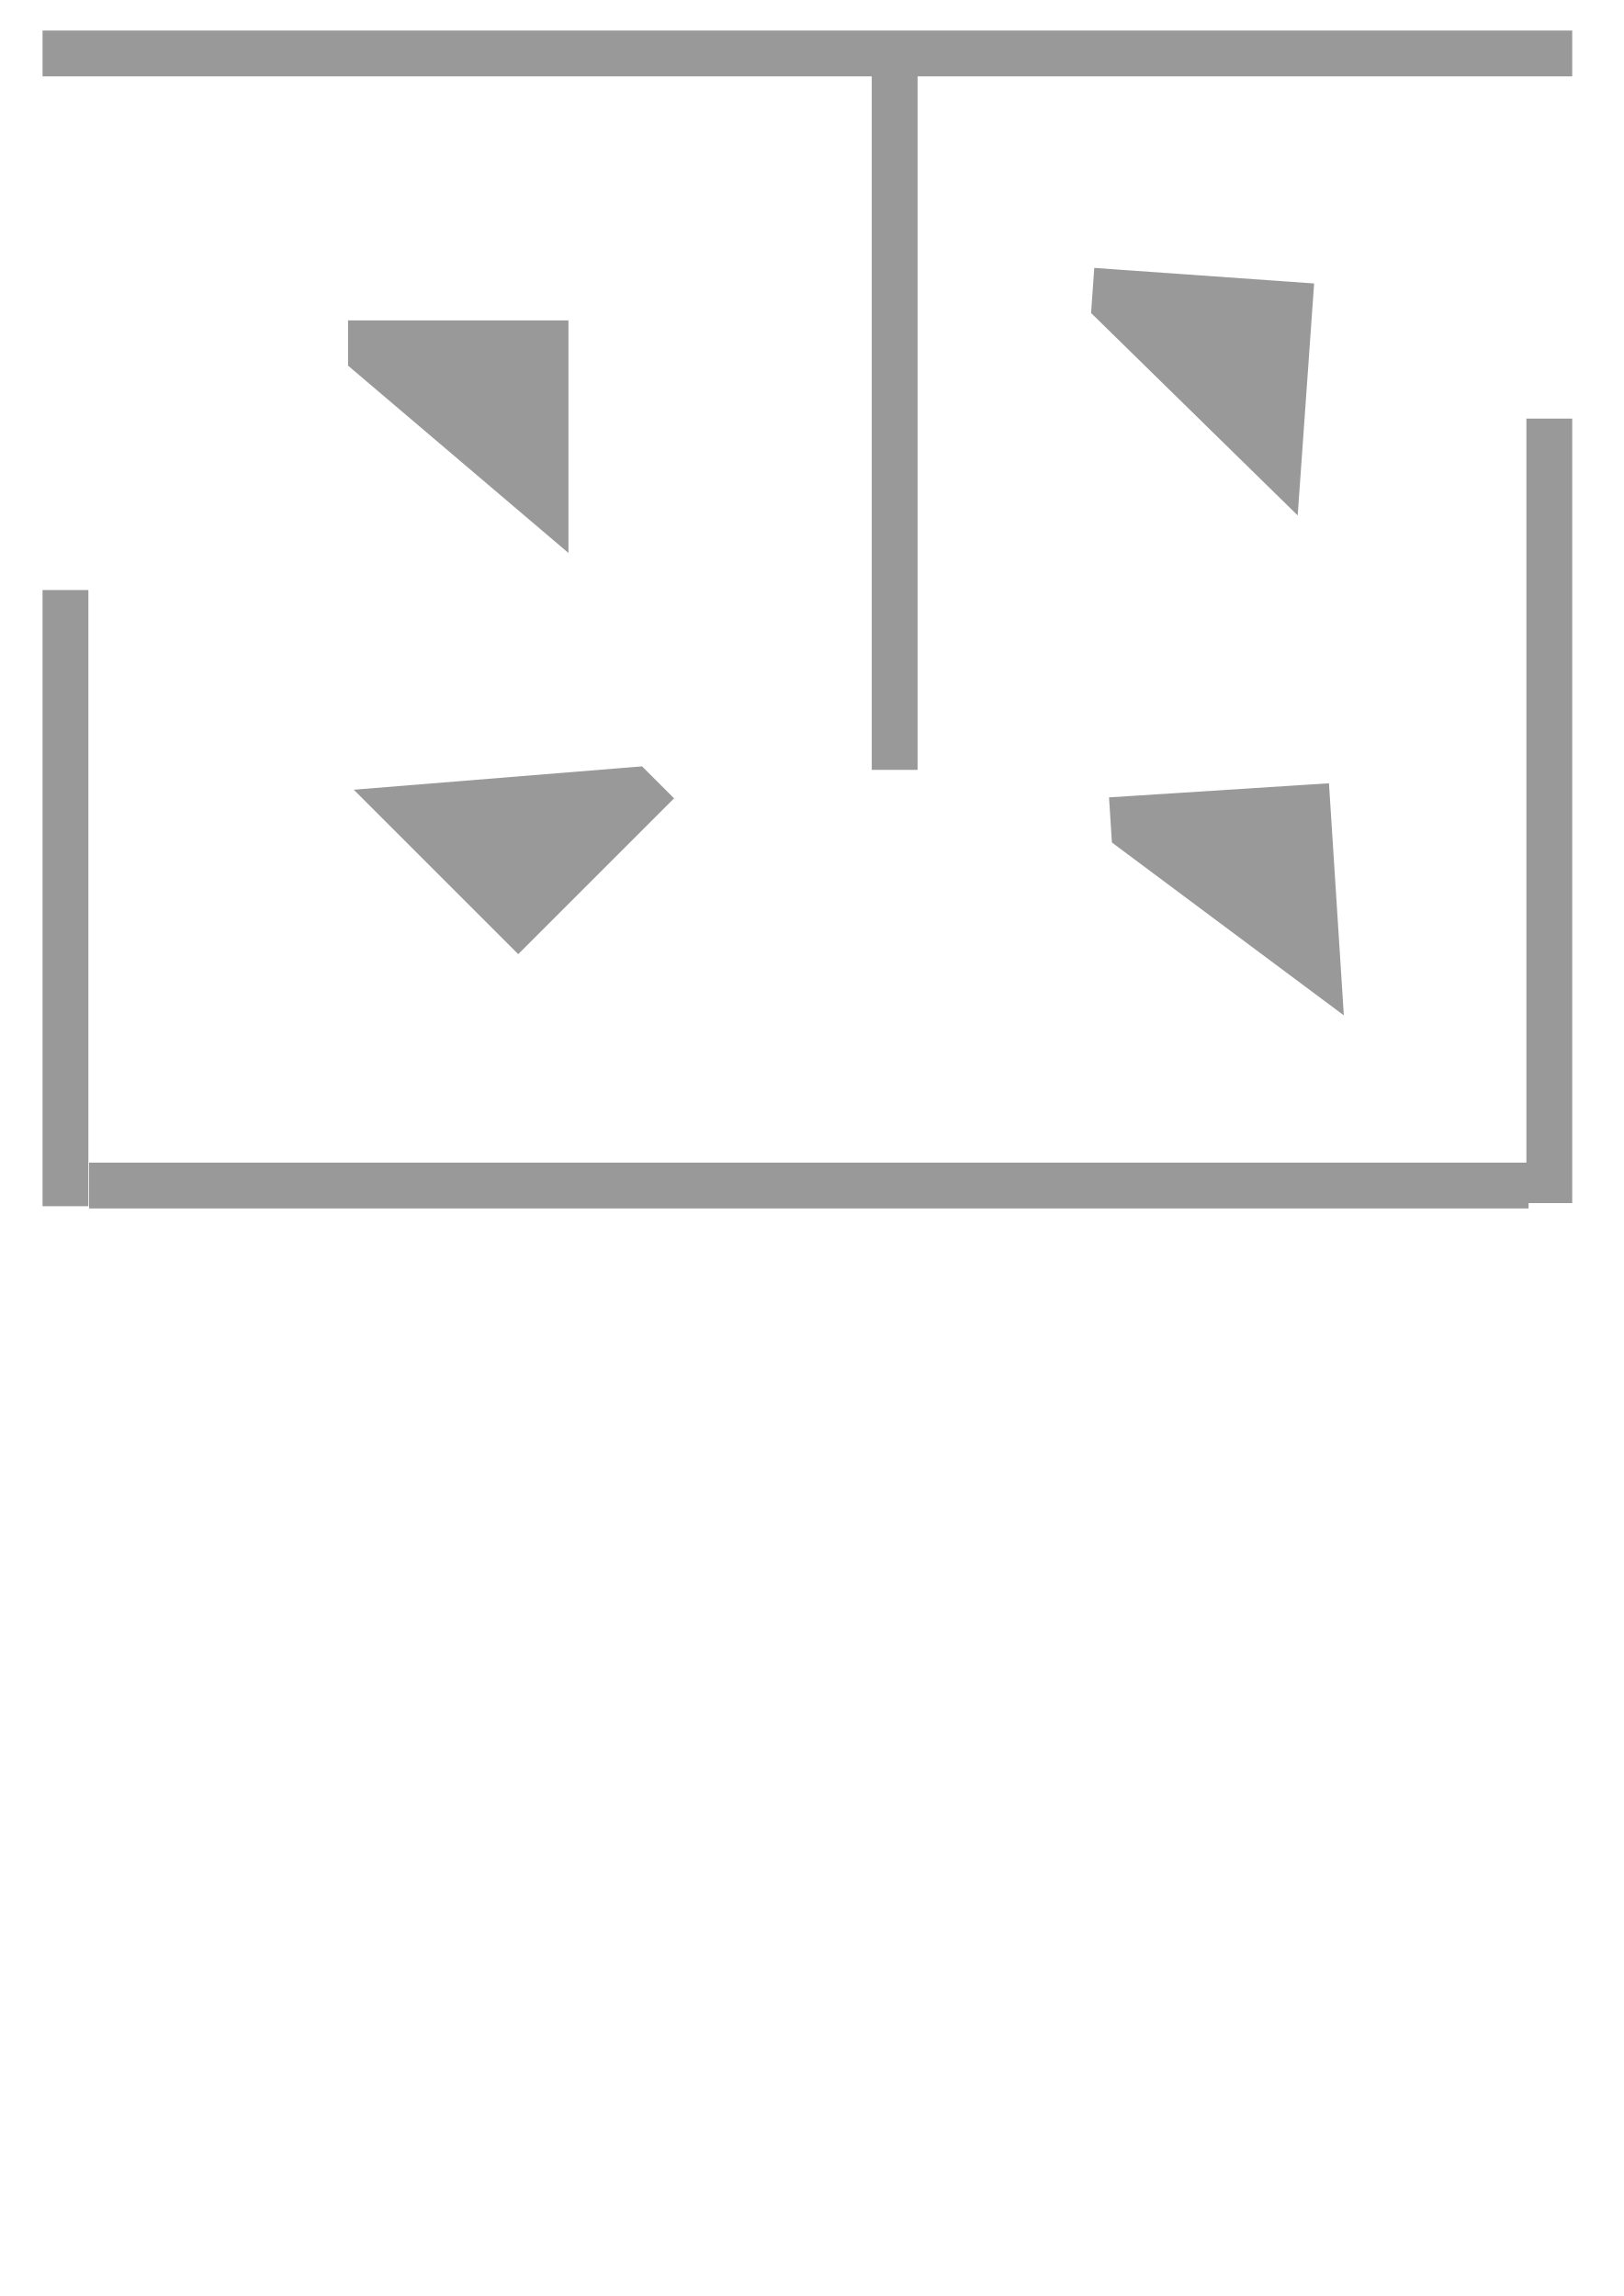
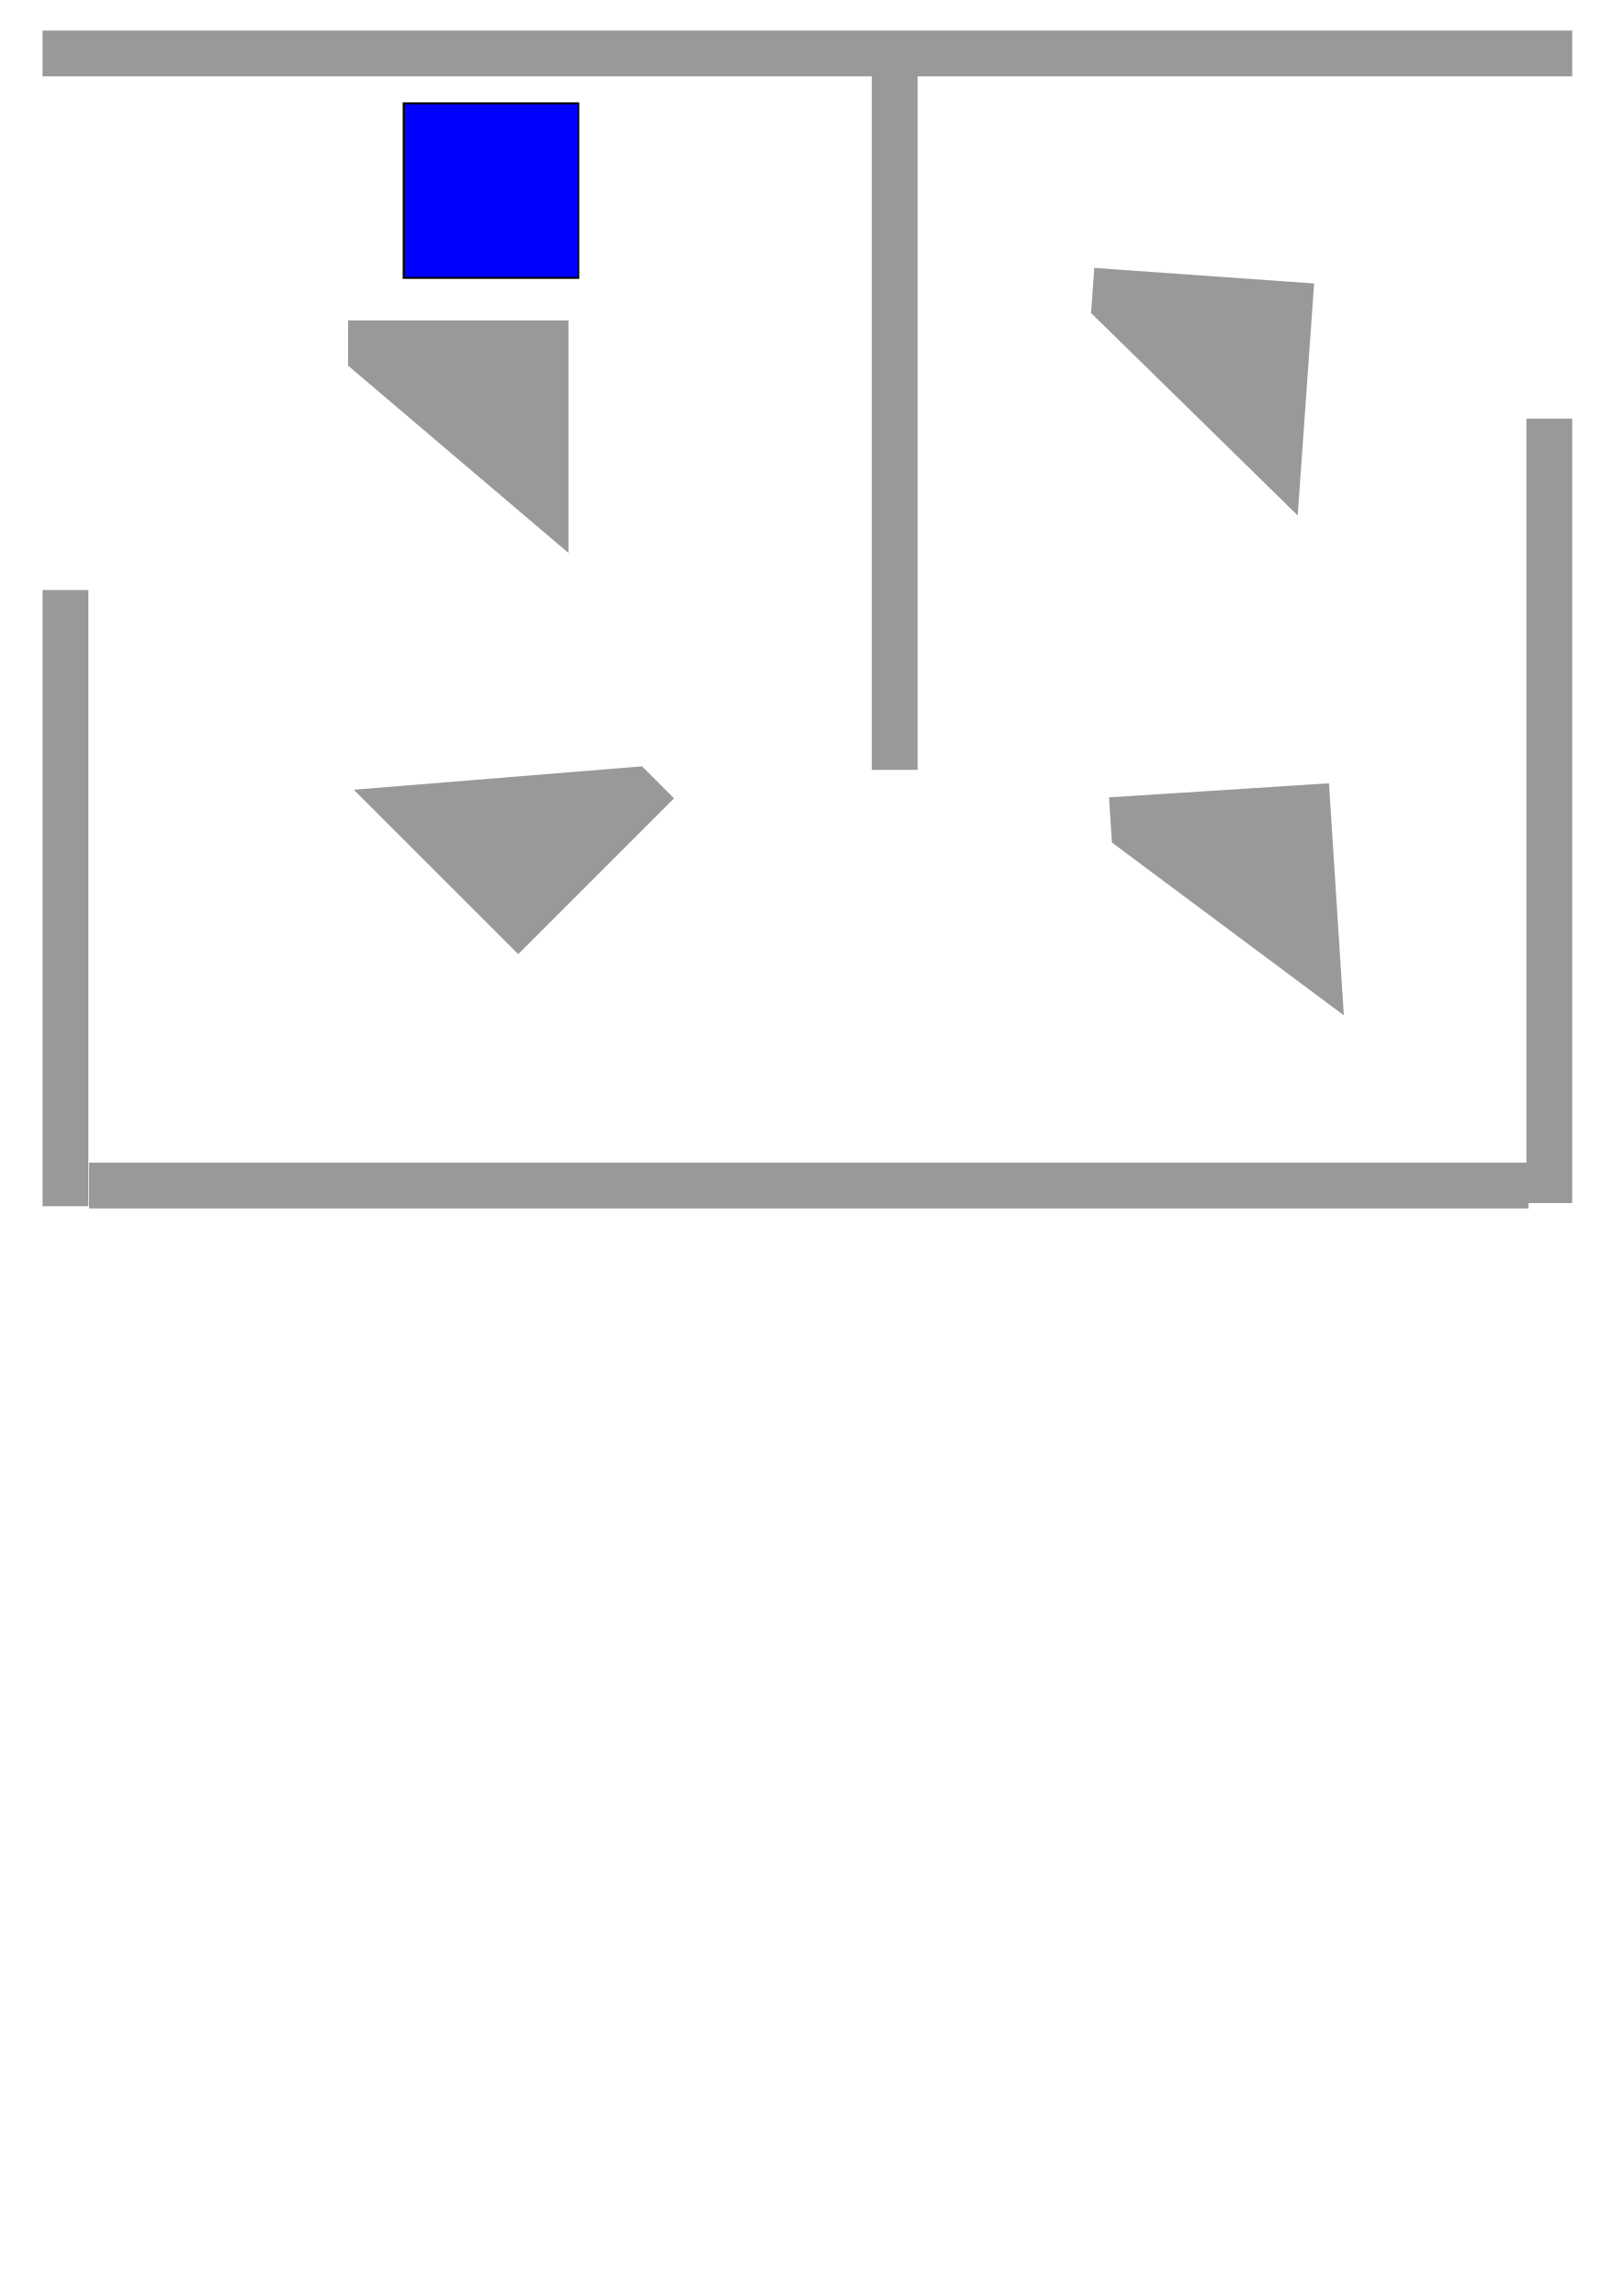
<svg xmlns="http://www.w3.org/2000/svg" width="744.094" height="1052.362" id="svg2" version="1.1">
  <defs id="defs4" />
  <g id="layer1">
    <path style="fill:#999999;stroke:#999999;stroke-width:1px;stroke-linecap:butt;stroke-linejoin:miter;stroke-opacity:1" d="m 40,270.934 0,281.429 -20,0 0,-281.429 z" id="path3866" />
    <path style="fill:#999999;stroke:#999999;stroke-width:1px;stroke-linecap:butt;stroke-linejoin:miter;stroke-opacity:1" d="m 700,553.385 -658.676,0 0,-20 658.676,0 z" id="path3866-8" />
    <path style="fill:#999999;stroke:#999999;stroke-width:1px;stroke-linecap:butt;stroke-linejoin:miter;stroke-opacity:1" d="m 720,34.505 -700,0 0,-20 700,0 z" id="path3866-8-0" />
    <path style="fill:#999999;stroke:#999999;stroke-width:1px;stroke-linecap:butt;stroke-linejoin:miter;stroke-opacity:1" d="m 720,192.362 0,358.571 -20,0 0,-358.571 z" id="path3866-4" />
    <path style="fill:#999999;stroke:#999999;stroke-width:1px;stroke-linecap:butt;stroke-linejoin:miter;stroke-opacity:1" d="m 420,25.219 0,327.143 -20,0 0,-327.143 z" id="path3866-4-9" />
    <path style="fill:#999999;stroke:#999999;stroke-width:1px;stroke-linecap:butt;stroke-linejoin:miter;stroke-opacity:1" d="m 260,252.362 -100,-85 0,-20 100,0 z" id="path3866-8-0-9" />
    <path style="fill:#999999;stroke:#999999;stroke-width:1px;stroke-linecap:butt;stroke-linejoin:miter;stroke-opacity:1" d="m 163.236,362.38 130.815,-10.607 14.142,14.142 -70.711,70.711 z" id="path3866-8-0-9-2" />
    <path style="fill:#999999;stroke:#999999;stroke-width:1px;stroke-linecap:butt;stroke-linejoin:miter;stroke-opacity:1" d="m 615.268,464.335 -105.227,-78.437 -1.278,-19.959 99.796,-6.389 z" id="path3866-8-0-9-9" />
    <path style="fill:#999999;stroke:#999999;stroke-width:1px;stroke-linecap:butt;stroke-linejoin:miter;stroke-opacity:1" d="m 594.269,235.129 -93.744,-91.854 1.413,-19.95 99.75,7.066 z" id="path3866-8-0-9-9-8" />
  </g>
-   <g id="layer2" style="display:inline" />
+   <g id="layer2" style="display:inline">
+     <path style="fill:#0000ff;fill-rule:evenodd;stroke:#000000;stroke-width:0.894px;stroke-linecap:butt;stroke-linejoin:miter;stroke-opacity:1" d="m 185,47.362 80,0 0,80 -80,0 z" id="rect3199" />
+   </g>
</svg>
